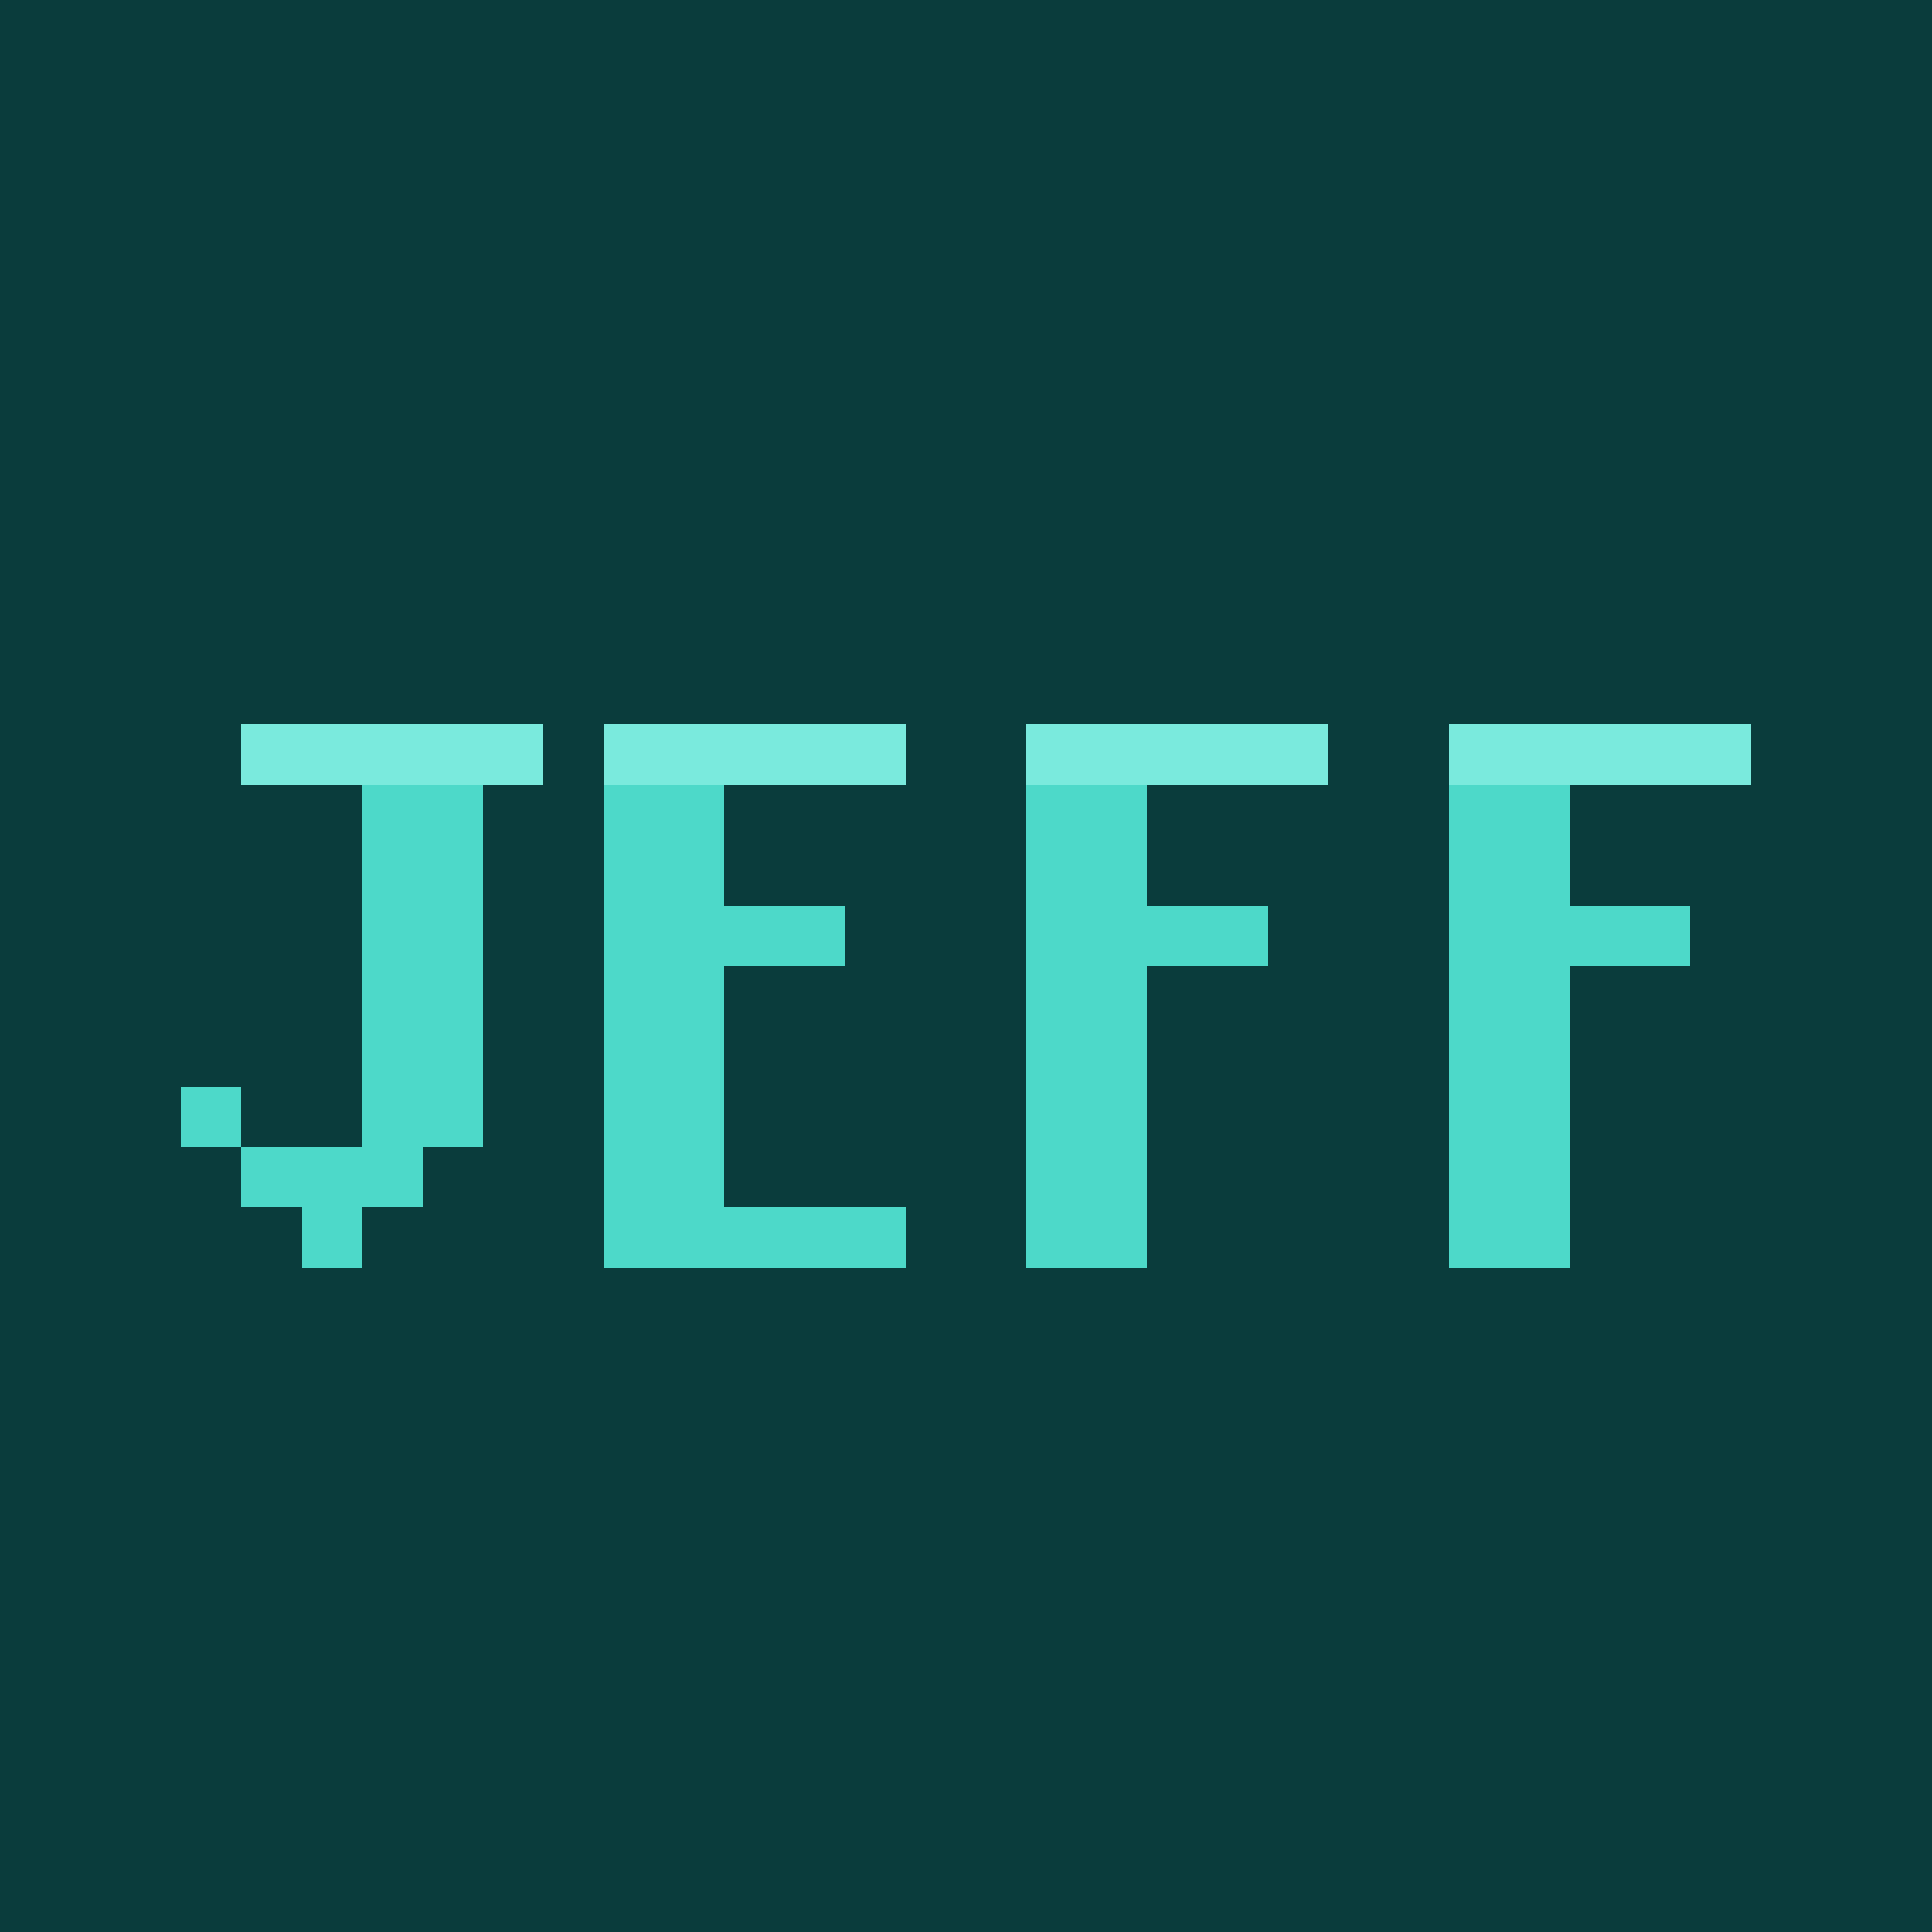
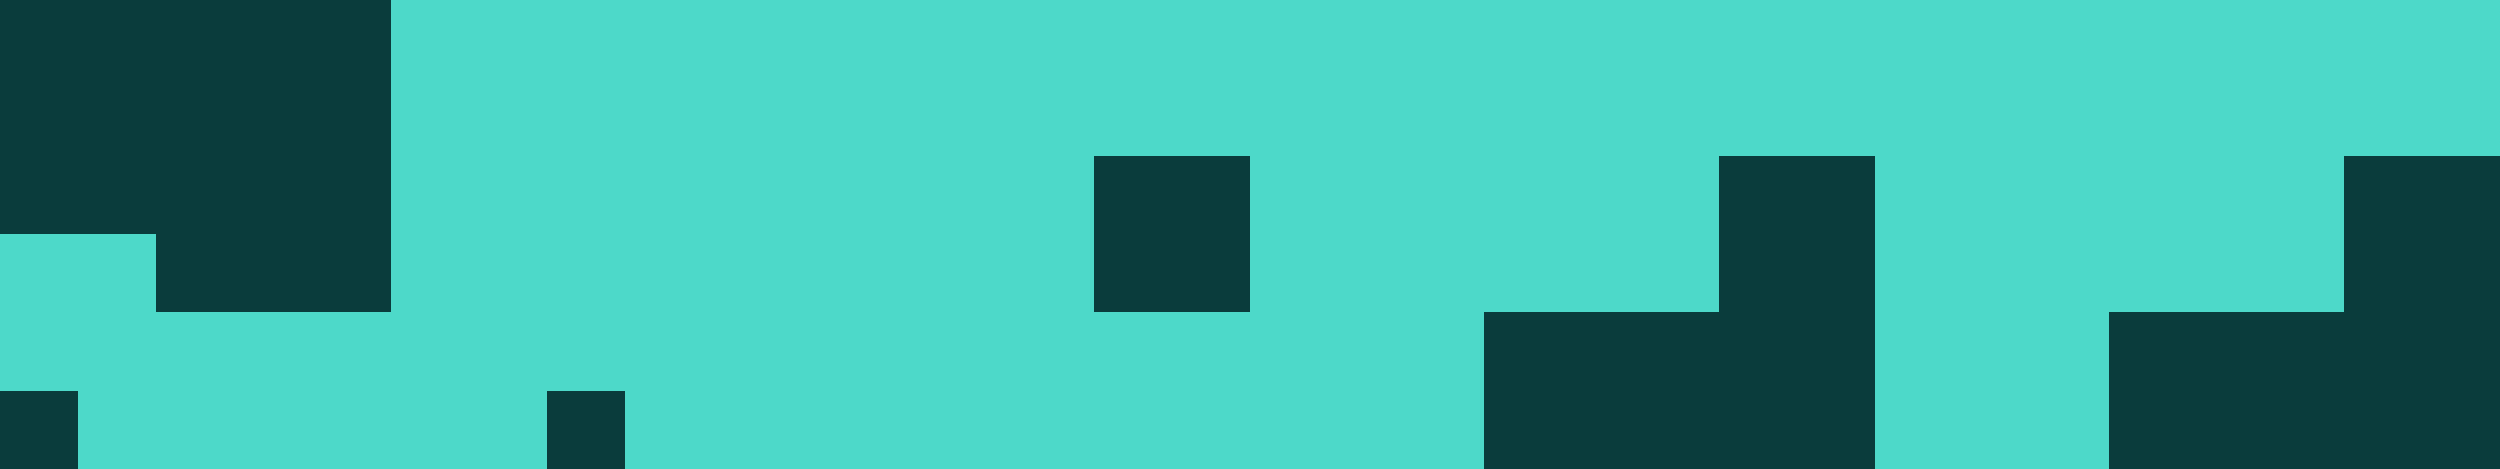
- <svg xmlns="http://www.w3.org/2000/svg" viewBox="0 0 32 32" shape-rendering="crispEdges">
-   <rect x="0" y="0" width="32" height="32" fill="#0A3C3C" />
-   <rect x="4" y="12" width="1" height="1" fill="#7AEADD" />
-   <rect x="5" y="12" width="1" height="1" fill="#7AEADD" />
-   <rect x="6" y="12" width="1" height="1" fill="#7AEADD" />
-   <rect x="7" y="12" width="1" height="1" fill="#7AEADD" />
-   <rect x="8" y="12" width="1" height="1" fill="#7AEADD" />
-   <rect x="10" y="12" width="1" height="1" fill="#7AEADD" />
-   <rect x="11" y="12" width="1" height="1" fill="#7AEADD" />
-   <rect x="12" y="12" width="1" height="1" fill="#7AEADD" />
-   <rect x="13" y="12" width="1" height="1" fill="#7AEADD" />
-   <rect x="14" y="12" width="1" height="1" fill="#7AEADD" />
-   <rect x="17" y="12" width="1" height="1" fill="#7AEADD" />
-   <rect x="18" y="12" width="1" height="1" fill="#7AEADD" />
-   <rect x="19" y="12" width="1" height="1" fill="#7AEADD" />
-   <rect x="20" y="12" width="1" height="1" fill="#7AEADD" />
-   <rect x="21" y="12" width="1" height="1" fill="#7AEADD" />
-   <rect x="24" y="12" width="1" height="1" fill="#7AEADD" />
-   <rect x="25" y="12" width="1" height="1" fill="#7AEADD" />
-   <rect x="26" y="12" width="1" height="1" fill="#7AEADD" />
-   <rect x="27" y="12" width="1" height="1" fill="#7AEADD" />
-   <rect x="28" y="12" width="1" height="1" fill="#7AEADD" />
-   <rect x="6" y="13" width="1" height="1" fill="#4DD9C9" />
-   <rect x="7" y="13" width="1" height="1" fill="#4DD9C9" />
-   <rect x="10" y="13" width="1" height="1" fill="#4DD9C9" />
-   <rect x="11" y="13" width="1" height="1" fill="#4DD9C9" />
-   <rect x="17" y="13" width="1" height="1" fill="#4DD9C9" />
-   <rect x="18" y="13" width="1" height="1" fill="#4DD9C9" />
-   <rect x="24" y="13" width="1" height="1" fill="#4DD9C9" />
-   <rect x="25" y="13" width="1" height="1" fill="#4DD9C9" />
-   <rect x="6" y="14" width="1" height="1" fill="#4DD9C9" />
-   <rect x="7" y="14" width="1" height="1" fill="#4DD9C9" />
-   <rect x="10" y="14" width="1" height="1" fill="#4DD9C9" />
-   <rect x="11" y="14" width="1" height="1" fill="#4DD9C9" />
-   <rect x="17" y="14" width="1" height="1" fill="#4DD9C9" />
-   <rect x="18" y="14" width="1" height="1" fill="#4DD9C9" />
-   <rect x="24" y="14" width="1" height="1" fill="#4DD9C9" />
-   <rect x="25" y="14" width="1" height="1" fill="#4DD9C9" />
-   <rect x="6" y="15" width="1" height="1" fill="#4DD9C9" />
-   <rect x="7" y="15" width="1" height="1" fill="#4DD9C9" />
-   <rect x="10" y="15" width="1" height="1" fill="#4DD9C9" />
-   <rect x="11" y="15" width="1" height="1" fill="#4DD9C9" />
-   <rect x="12" y="15" width="1" height="1" fill="#4DD9C9" />
-   <rect x="13" y="15" width="1" height="1" fill="#4DD9C9" />
-   <rect x="17" y="15" width="1" height="1" fill="#4DD9C9" />
-   <rect x="18" y="15" width="1" height="1" fill="#4DD9C9" />
-   <rect x="19" y="15" width="1" height="1" fill="#4DD9C9" />
-   <rect x="20" y="15" width="1" height="1" fill="#4DD9C9" />
-   <rect x="24" y="15" width="1" height="1" fill="#4DD9C9" />
-   <rect x="25" y="15" width="1" height="1" fill="#4DD9C9" />
-   <rect x="26" y="15" width="1" height="1" fill="#4DD9C9" />
-   <rect x="27" y="15" width="1" height="1" fill="#4DD9C9" />
-   <rect x="6" y="16" width="1" height="1" fill="#4DD9C9" />
-   <rect x="7" y="16" width="1" height="1" fill="#4DD9C9" />
-   <rect x="10" y="16" width="1" height="1" fill="#4DD9C9" />
-   <rect x="11" y="16" width="1" height="1" fill="#4DD9C9" />
-   <rect x="17" y="16" width="1" height="1" fill="#4DD9C9" />
-   <rect x="18" y="16" width="1" height="1" fill="#4DD9C9" />
-   <rect x="24" y="16" width="1" height="1" fill="#4DD9C9" />
-   <rect x="25" y="16" width="1" height="1" fill="#4DD9C9" />
-   <rect x="6" y="17" width="1" height="1" fill="#4DD9C9" />
-   <rect x="7" y="17" width="1" height="1" fill="#4DD9C9" />
-   <rect x="10" y="17" width="1" height="1" fill="#4DD9C9" />
-   <rect x="11" y="17" width="1" height="1" fill="#4DD9C9" />
-   <rect x="17" y="17" width="1" height="1" fill="#4DD9C9" />
-   <rect x="18" y="17" width="1" height="1" fill="#4DD9C9" />
-   <rect x="24" y="17" width="1" height="1" fill="#4DD9C9" />
-   <rect x="25" y="17" width="1" height="1" fill="#4DD9C9" />
-   <rect x="3" y="18" width="1" height="1" fill="#4DD9C9" />
-   <rect x="6" y="18" width="1" height="1" fill="#4DD9C9" />
-   <rect x="7" y="18" width="1" height="1" fill="#4DD9C9" />
-   <rect x="10" y="18" width="1" height="1" fill="#4DD9C9" />
-   <rect x="11" y="18" width="1" height="1" fill="#4DD9C9" />
-   <rect x="17" y="18" width="1" height="1" fill="#4DD9C9" />
-   <rect x="18" y="18" width="1" height="1" fill="#4DD9C9" />
-   <rect x="24" y="18" width="1" height="1" fill="#4DD9C9" />
-   <rect x="25" y="18" width="1" height="1" fill="#4DD9C9" />
-   <rect x="4" y="19" width="1" height="1" fill="#4DD9C9" />
-   <rect x="5" y="19" width="1" height="1" fill="#4DD9C9" />
-   <rect x="6" y="19" width="1" height="1" fill="#4DD9C9" />
-   <rect x="10" y="19" width="1" height="1" fill="#4DD9C9" />
-   <rect x="11" y="19" width="1" height="1" fill="#4DD9C9" />
-   <rect x="17" y="19" width="1" height="1" fill="#4DD9C9" />
-   <rect x="18" y="19" width="1" height="1" fill="#4DD9C9" />
-   <rect x="24" y="19" width="1" height="1" fill="#4DD9C9" />
-   <rect x="25" y="19" width="1" height="1" fill="#4DD9C9" />
-   <rect x="5" y="20" width="1" height="1" fill="#4DD9C9" />
-   <rect x="10" y="20" width="1" height="1" fill="#4DD9C9" />
-   <rect x="11" y="20" width="1" height="1" fill="#4DD9C9" />
-   <rect x="12" y="20" width="1" height="1" fill="#4DD9C9" />
-   <rect x="13" y="20" width="1" height="1" fill="#4DD9C9" />
-   <rect x="14" y="20" width="1" height="1" fill="#4DD9C9" />
-   <rect x="17" y="20" width="1" height="1" fill="#4DD9C9" />
-   <rect x="18" y="20" width="1" height="1" fill="#4DD9C9" />
-   <rect x="24" y="20" width="1" height="1" fill="#4DD9C9" />
-   <rect x="25" y="20" width="1" height="1" fill="#4DD9C9" />
+ <svg xmlns="http://www.w3.org/2000/svg" viewBox="0 0 32 6" shape-rendering="crispEdges">
+   <rect x="0" y="0" width="1" height="1" fill="#0A3C3C" />
+   <rect x="1" y="0" width="1" height="1" fill="#0A3C3C" />
+   <rect x="2" y="0" width="1" height="1" fill="#0A3C3C" />
+   <rect x="3" y="0" width="1" height="1" fill="#0A3C3C" />
+   <rect x="4" y="0" width="1" height="1" fill="#0A3C3C" />
+   <rect x="5" y="0" width="1" height="1" fill="#4DD9C9" />
+   <rect x="6" y="0" width="1" height="1" fill="#4DD9C9" />
+   <rect x="7" y="0" width="1" height="1" fill="#4DD9C9" />
+   <rect x="8" y="0" width="1" height="1" fill="#4DD9C9" />
+   <rect x="9" y="0" width="1" height="1" fill="#4DD9C9" />
+   <rect x="10" y="0" width="1" height="1" fill="#4DD9C9" />
+   <rect x="11" y="0" width="1" height="1" fill="#4DD9C9" />
+   <rect x="12" y="0" width="1" height="1" fill="#4DD9C9" />
+   <rect x="13" y="0" width="1" height="1" fill="#4DD9C9" />
+   <rect x="14" y="0" width="1" height="1" fill="#4DD9C9" />
+   <rect x="15" y="0" width="1" height="1" fill="#4DD9C9" />
+   <rect x="16" y="0" width="1" height="1" fill="#4DD9C9" />
+   <rect x="17" y="0" width="1" height="1" fill="#4DD9C9" />
+   <rect x="18" y="0" width="1" height="1" fill="#4DD9C9" />
+   <rect x="19" y="0" width="1" height="1" fill="#4DD9C9" />
+   <rect x="20" y="0" width="1" height="1" fill="#4DD9C9" />
+   <rect x="21" y="0" width="1" height="1" fill="#4DD9C9" />
+   <rect x="22" y="0" width="1" height="1" fill="#4DD9C9" />
+   <rect x="23" y="0" width="1" height="1" fill="#4DD9C9" />
+   <rect x="24" y="0" width="1" height="1" fill="#4DD9C9" />
+   <rect x="25" y="0" width="1" height="1" fill="#4DD9C9" />
+   <rect x="26" y="0" width="1" height="1" fill="#4DD9C9" />
+   <rect x="27" y="0" width="1" height="1" fill="#4DD9C9" />
+   <rect x="28" y="0" width="1" height="1" fill="#4DD9C9" />
+   <rect x="29" y="0" width="1" height="1" fill="#4DD9C9" />
+   <rect x="30" y="0" width="1" height="1" fill="#4DD9C9" />
+   <rect x="31" y="0" width="1" height="1" fill="#4DD9C9" />
+   <rect x="0" y="1" width="1" height="1" fill="#0A3C3C" />
+   <rect x="1" y="1" width="1" height="1" fill="#0A3C3C" />
+   <rect x="2" y="1" width="1" height="1" fill="#0A3C3C" />
+   <rect x="3" y="1" width="1" height="1" fill="#0A3C3C" />
+   <rect x="4" y="1" width="1" height="1" fill="#0A3C3C" />
+   <rect x="5" y="1" width="1" height="1" fill="#4DD9C9" />
+   <rect x="6" y="1" width="1" height="1" fill="#4DD9C9" />
+   <rect x="7" y="1" width="1" height="1" fill="#4DD9C9" />
+   <rect x="8" y="1" width="1" height="1" fill="#4DD9C9" />
+   <rect x="9" y="1" width="1" height="1" fill="#4DD9C9" />
+   <rect x="10" y="1" width="1" height="1" fill="#4DD9C9" />
+   <rect x="11" y="1" width="1" height="1" fill="#4DD9C9" />
+   <rect x="12" y="1" width="1" height="1" fill="#4DD9C9" />
+   <rect x="13" y="1" width="1" height="1" fill="#4DD9C9" />
+   <rect x="14" y="1" width="1" height="1" fill="#4DD9C9" />
+   <rect x="15" y="1" width="1" height="1" fill="#4DD9C9" />
+   <rect x="16" y="1" width="1" height="1" fill="#4DD9C9" />
+   <rect x="17" y="1" width="1" height="1" fill="#4DD9C9" />
+   <rect x="18" y="1" width="1" height="1" fill="#4DD9C9" />
+   <rect x="19" y="1" width="1" height="1" fill="#4DD9C9" />
+   <rect x="20" y="1" width="1" height="1" fill="#4DD9C9" />
+   <rect x="21" y="1" width="1" height="1" fill="#4DD9C9" />
+   <rect x="22" y="1" width="1" height="1" fill="#4DD9C9" />
+   <rect x="23" y="1" width="1" height="1" fill="#4DD9C9" />
+   <rect x="24" y="1" width="1" height="1" fill="#4DD9C9" />
+   <rect x="25" y="1" width="1" height="1" fill="#4DD9C9" />
+   <rect x="26" y="1" width="1" height="1" fill="#4DD9C9" />
+   <rect x="27" y="1" width="1" height="1" fill="#4DD9C9" />
+   <rect x="28" y="1" width="1" height="1" fill="#4DD9C9" />
+   <rect x="29" y="1" width="1" height="1" fill="#4DD9C9" />
+   <rect x="30" y="1" width="1" height="1" fill="#4DD9C9" />
+   <rect x="31" y="1" width="1" height="1" fill="#4DD9C9" />
+   <rect x="0" y="2" width="1" height="1" fill="#0A3C3C" />
+   <rect x="1" y="2" width="1" height="1" fill="#0A3C3C" />
+   <rect x="2" y="2" width="1" height="1" fill="#0A3C3C" />
+   <rect x="3" y="2" width="1" height="1" fill="#0A3C3C" />
+   <rect x="4" y="2" width="1" height="1" fill="#0A3C3C" />
+   <rect x="5" y="2" width="1" height="1" fill="#4DD9C9" />
+   <rect x="6" y="2" width="1" height="1" fill="#4DD9C9" />
+   <rect x="7" y="2" width="1" height="1" fill="#4DD9C9" />
+   <rect x="8" y="2" width="1" height="1" fill="#4DD9C9" />
+   <rect x="9" y="2" width="1" height="1" fill="#4DD9C9" />
+   <rect x="10" y="2" width="1" height="1" fill="#4DD9C9" />
+   <rect x="11" y="2" width="1" height="1" fill="#4DD9C9" />
+   <rect x="12" y="2" width="1" height="1" fill="#4DD9C9" />
+   <rect x="13" y="2" width="1" height="1" fill="#4DD9C9" />
+   <rect x="14" y="2" width="1" height="1" fill="#0A3C3C" />
+   <rect x="15" y="2" width="1" height="1" fill="#0A3C3C" />
+   <rect x="16" y="2" width="1" height="1" fill="#4DD9C9" />
+   <rect x="17" y="2" width="1" height="1" fill="#4DD9C9" />
+   <rect x="18" y="2" width="1" height="1" fill="#4DD9C9" />
+   <rect x="19" y="2" width="1" height="1" fill="#4DD9C9" />
+   <rect x="20" y="2" width="1" height="1" fill="#4DD9C9" />
+   <rect x="21" y="2" width="1" height="1" fill="#4DD9C9" />
+   <rect x="22" y="2" width="1" height="1" fill="#0A3C3C" />
+   <rect x="23" y="2" width="1" height="1" fill="#0A3C3C" />
+   <rect x="24" y="2" width="1" height="1" fill="#4DD9C9" />
+   <rect x="25" y="2" width="1" height="1" fill="#4DD9C9" />
+   <rect x="26" y="2" width="1" height="1" fill="#4DD9C9" />
+   <rect x="27" y="2" width="1" height="1" fill="#4DD9C9" />
+   <rect x="28" y="2" width="1" height="1" fill="#4DD9C9" />
+   <rect x="29" y="2" width="1" height="1" fill="#4DD9C9" />
+   <rect x="30" y="2" width="1" height="1" fill="#0A3C3C" />
+   <rect x="31" y="2" width="1" height="1" fill="#0A3C3C" />
+   <rect x="0" y="3" width="1" height="1" fill="#4DD9C9" />
+   <rect x="1" y="3" width="1" height="1" fill="#4DD9C9" />
+   <rect x="2" y="3" width="1" height="1" fill="#0A3C3C" />
+   <rect x="3" y="3" width="1" height="1" fill="#0A3C3C" />
+   <rect x="4" y="3" width="1" height="1" fill="#0A3C3C" />
+   <rect x="5" y="3" width="1" height="1" fill="#4DD9C9" />
+   <rect x="6" y="3" width="1" height="1" fill="#4DD9C9" />
+   <rect x="7" y="3" width="1" height="1" fill="#4DD9C9" />
+   <rect x="8" y="3" width="1" height="1" fill="#4DD9C9" />
+   <rect x="9" y="3" width="1" height="1" fill="#4DD9C9" />
+   <rect x="10" y="3" width="1" height="1" fill="#4DD9C9" />
+   <rect x="11" y="3" width="1" height="1" fill="#4DD9C9" />
+   <rect x="12" y="3" width="1" height="1" fill="#4DD9C9" />
+   <rect x="13" y="3" width="1" height="1" fill="#4DD9C9" />
+   <rect x="14" y="3" width="1" height="1" fill="#0A3C3C" />
+   <rect x="15" y="3" width="1" height="1" fill="#0A3C3C" />
+   <rect x="16" y="3" width="1" height="1" fill="#4DD9C9" />
+   <rect x="17" y="3" width="1" height="1" fill="#4DD9C9" />
+   <rect x="18" y="3" width="1" height="1" fill="#4DD9C9" />
+   <rect x="19" y="3" width="1" height="1" fill="#4DD9C9" />
+   <rect x="20" y="3" width="1" height="1" fill="#4DD9C9" />
+   <rect x="21" y="3" width="1" height="1" fill="#4DD9C9" />
+   <rect x="22" y="3" width="1" height="1" fill="#0A3C3C" />
+   <rect x="23" y="3" width="1" height="1" fill="#0A3C3C" />
+   <rect x="24" y="3" width="1" height="1" fill="#4DD9C9" />
+   <rect x="25" y="3" width="1" height="1" fill="#4DD9C9" />
+   <rect x="26" y="3" width="1" height="1" fill="#4DD9C9" />
+   <rect x="27" y="3" width="1" height="1" fill="#4DD9C9" />
+   <rect x="28" y="3" width="1" height="1" fill="#4DD9C9" />
+   <rect x="29" y="3" width="1" height="1" fill="#4DD9C9" />
+   <rect x="30" y="3" width="1" height="1" fill="#0A3C3C" />
+   <rect x="31" y="3" width="1" height="1" fill="#0A3C3C" />
+   <rect x="0" y="4" width="1" height="1" fill="#4DD9C9" />
+   <rect x="1" y="4" width="1" height="1" fill="#4DD9C9" />
+   <rect x="2" y="4" width="1" height="1" fill="#4DD9C9" />
+   <rect x="3" y="4" width="1" height="1" fill="#4DD9C9" />
+   <rect x="4" y="4" width="1" height="1" fill="#4DD9C9" />
+   <rect x="5" y="4" width="1" height="1" fill="#4DD9C9" />
+   <rect x="6" y="4" width="1" height="1" fill="#4DD9C9" />
+   <rect x="7" y="4" width="1" height="1" fill="#4DD9C9" />
+   <rect x="8" y="4" width="1" height="1" fill="#4DD9C9" />
+   <rect x="9" y="4" width="1" height="1" fill="#4DD9C9" />
+   <rect x="10" y="4" width="1" height="1" fill="#4DD9C9" />
+   <rect x="11" y="4" width="1" height="1" fill="#4DD9C9" />
+   <rect x="12" y="4" width="1" height="1" fill="#4DD9C9" />
+   <rect x="13" y="4" width="1" height="1" fill="#4DD9C9" />
+   <rect x="14" y="4" width="1" height="1" fill="#4DD9C9" />
+   <rect x="15" y="4" width="1" height="1" fill="#4DD9C9" />
+   <rect x="16" y="4" width="1" height="1" fill="#4DD9C9" />
+   <rect x="17" y="4" width="1" height="1" fill="#4DD9C9" />
+   <rect x="18" y="4" width="1" height="1" fill="#4DD9C9" />
+   <rect x="19" y="4" width="1" height="1" fill="#0A3C3C" />
+   <rect x="20" y="4" width="1" height="1" fill="#0A3C3C" />
+   <rect x="21" y="4" width="1" height="1" fill="#0A3C3C" />
+   <rect x="22" y="4" width="1" height="1" fill="#0A3C3C" />
+   <rect x="23" y="4" width="1" height="1" fill="#0A3C3C" />
+   <rect x="24" y="4" width="1" height="1" fill="#4DD9C9" />
+   <rect x="25" y="4" width="1" height="1" fill="#4DD9C9" />
+   <rect x="26" y="4" width="1" height="1" fill="#4DD9C9" />
+   <rect x="27" y="4" width="1" height="1" fill="#0A3C3C" />
+   <rect x="28" y="4" width="1" height="1" fill="#0A3C3C" />
+   <rect x="29" y="4" width="1" height="1" fill="#0A3C3C" />
+   <rect x="30" y="4" width="1" height="1" fill="#0A3C3C" />
+   <rect x="31" y="4" width="1" height="1" fill="#0A3C3C" />
+   <rect x="0" y="5" width="1" height="1" fill="#0A3C3C" />
+   <rect x="1" y="5" width="1" height="1" fill="#4DD9C9" />
+   <rect x="2" y="5" width="1" height="1" fill="#4DD9C9" />
+   <rect x="3" y="5" width="1" height="1" fill="#4DD9C9" />
+   <rect x="4" y="5" width="1" height="1" fill="#4DD9C9" />
+   <rect x="5" y="5" width="1" height="1" fill="#4DD9C9" />
+   <rect x="6" y="5" width="1" height="1" fill="#4DD9C9" />
+   <rect x="7" y="5" width="1" height="1" fill="#0A3C3C" />
+   <rect x="8" y="5" width="1" height="1" fill="#4DD9C9" />
+   <rect x="9" y="5" width="1" height="1" fill="#4DD9C9" />
+   <rect x="10" y="5" width="1" height="1" fill="#4DD9C9" />
+   <rect x="11" y="5" width="1" height="1" fill="#4DD9C9" />
+   <rect x="12" y="5" width="1" height="1" fill="#4DD9C9" />
+   <rect x="13" y="5" width="1" height="1" fill="#4DD9C9" />
+   <rect x="14" y="5" width="1" height="1" fill="#4DD9C9" />
+   <rect x="15" y="5" width="1" height="1" fill="#4DD9C9" />
+   <rect x="16" y="5" width="1" height="1" fill="#4DD9C9" />
+   <rect x="17" y="5" width="1" height="1" fill="#4DD9C9" />
+   <rect x="18" y="5" width="1" height="1" fill="#4DD9C9" />
+   <rect x="19" y="5" width="1" height="1" fill="#0A3C3C" />
+   <rect x="20" y="5" width="1" height="1" fill="#0A3C3C" />
+   <rect x="21" y="5" width="1" height="1" fill="#0A3C3C" />
+   <rect x="22" y="5" width="1" height="1" fill="#0A3C3C" />
+   <rect x="23" y="5" width="1" height="1" fill="#0A3C3C" />
+   <rect x="24" y="5" width="1" height="1" fill="#4DD9C9" />
+   <rect x="25" y="5" width="1" height="1" fill="#4DD9C9" />
+   <rect x="26" y="5" width="1" height="1" fill="#4DD9C9" />
+   <rect x="27" y="5" width="1" height="1" fill="#0A3C3C" />
+   <rect x="28" y="5" width="1" height="1" fill="#0A3C3C" />
+   <rect x="29" y="5" width="1" height="1" fill="#0A3C3C" />
+   <rect x="30" y="5" width="1" height="1" fill="#0A3C3C" />
+   <rect x="31" y="5" width="1" height="1" fill="#0A3C3C" />
</svg>
